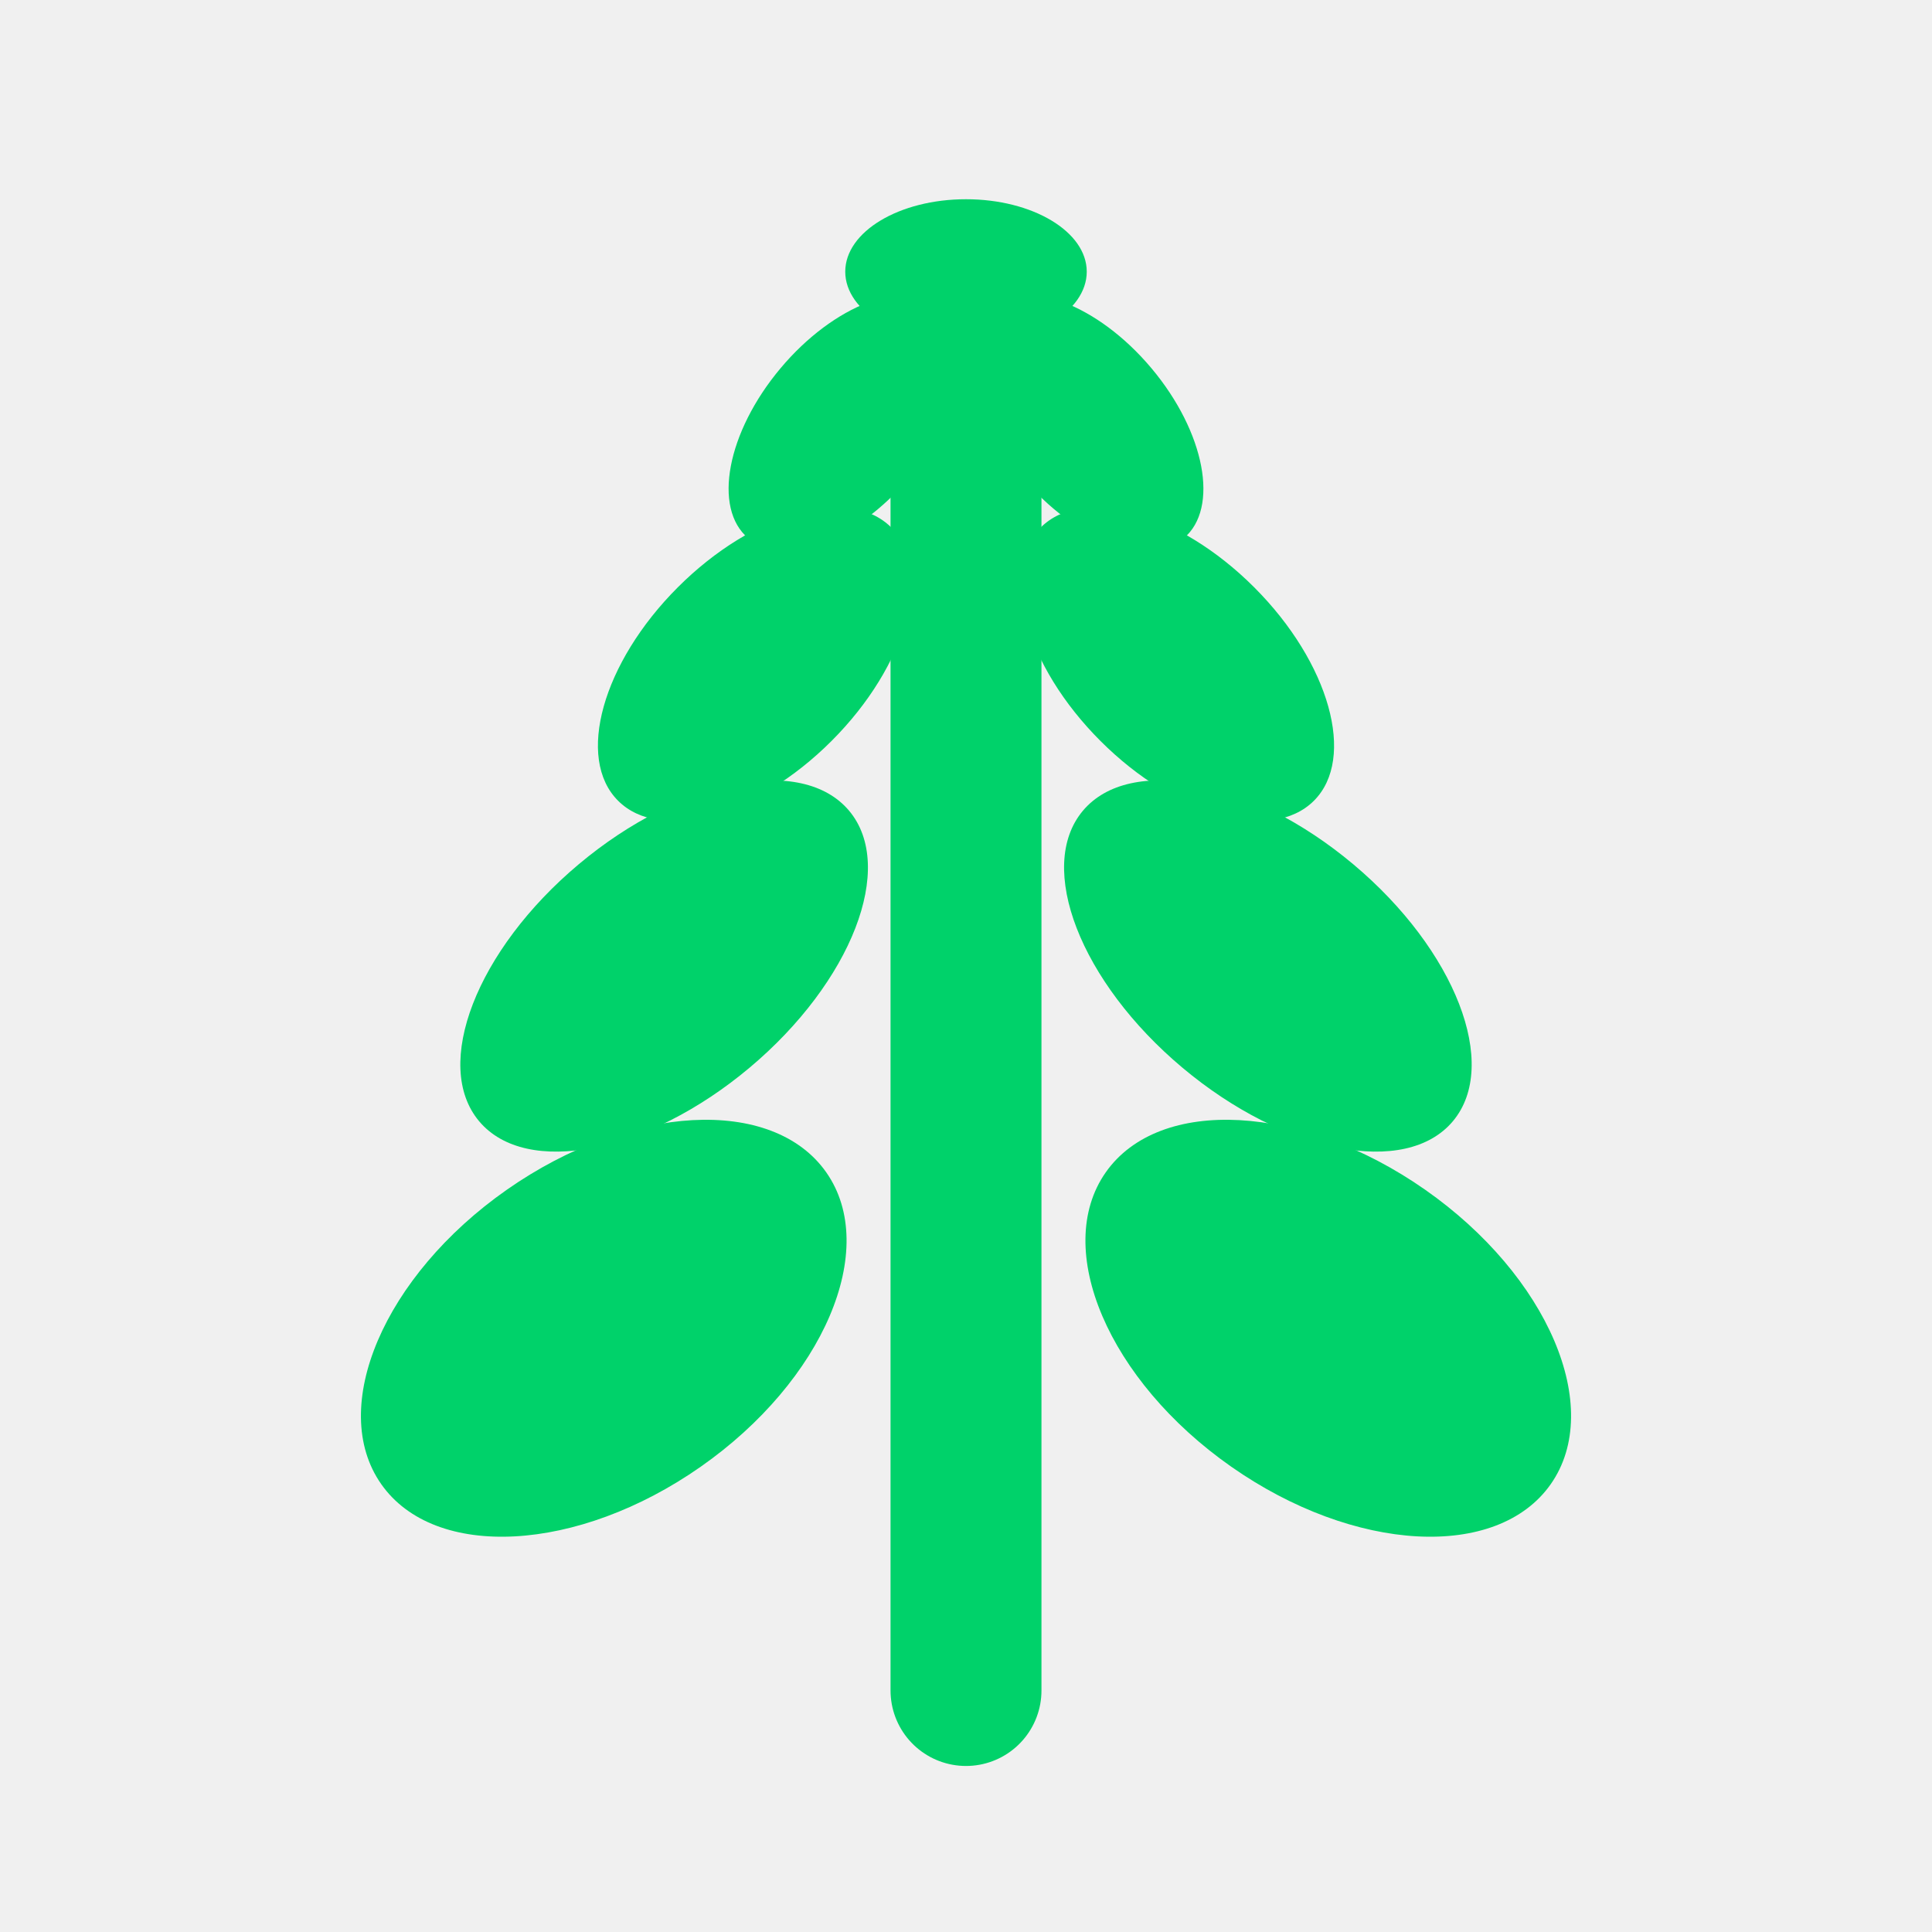
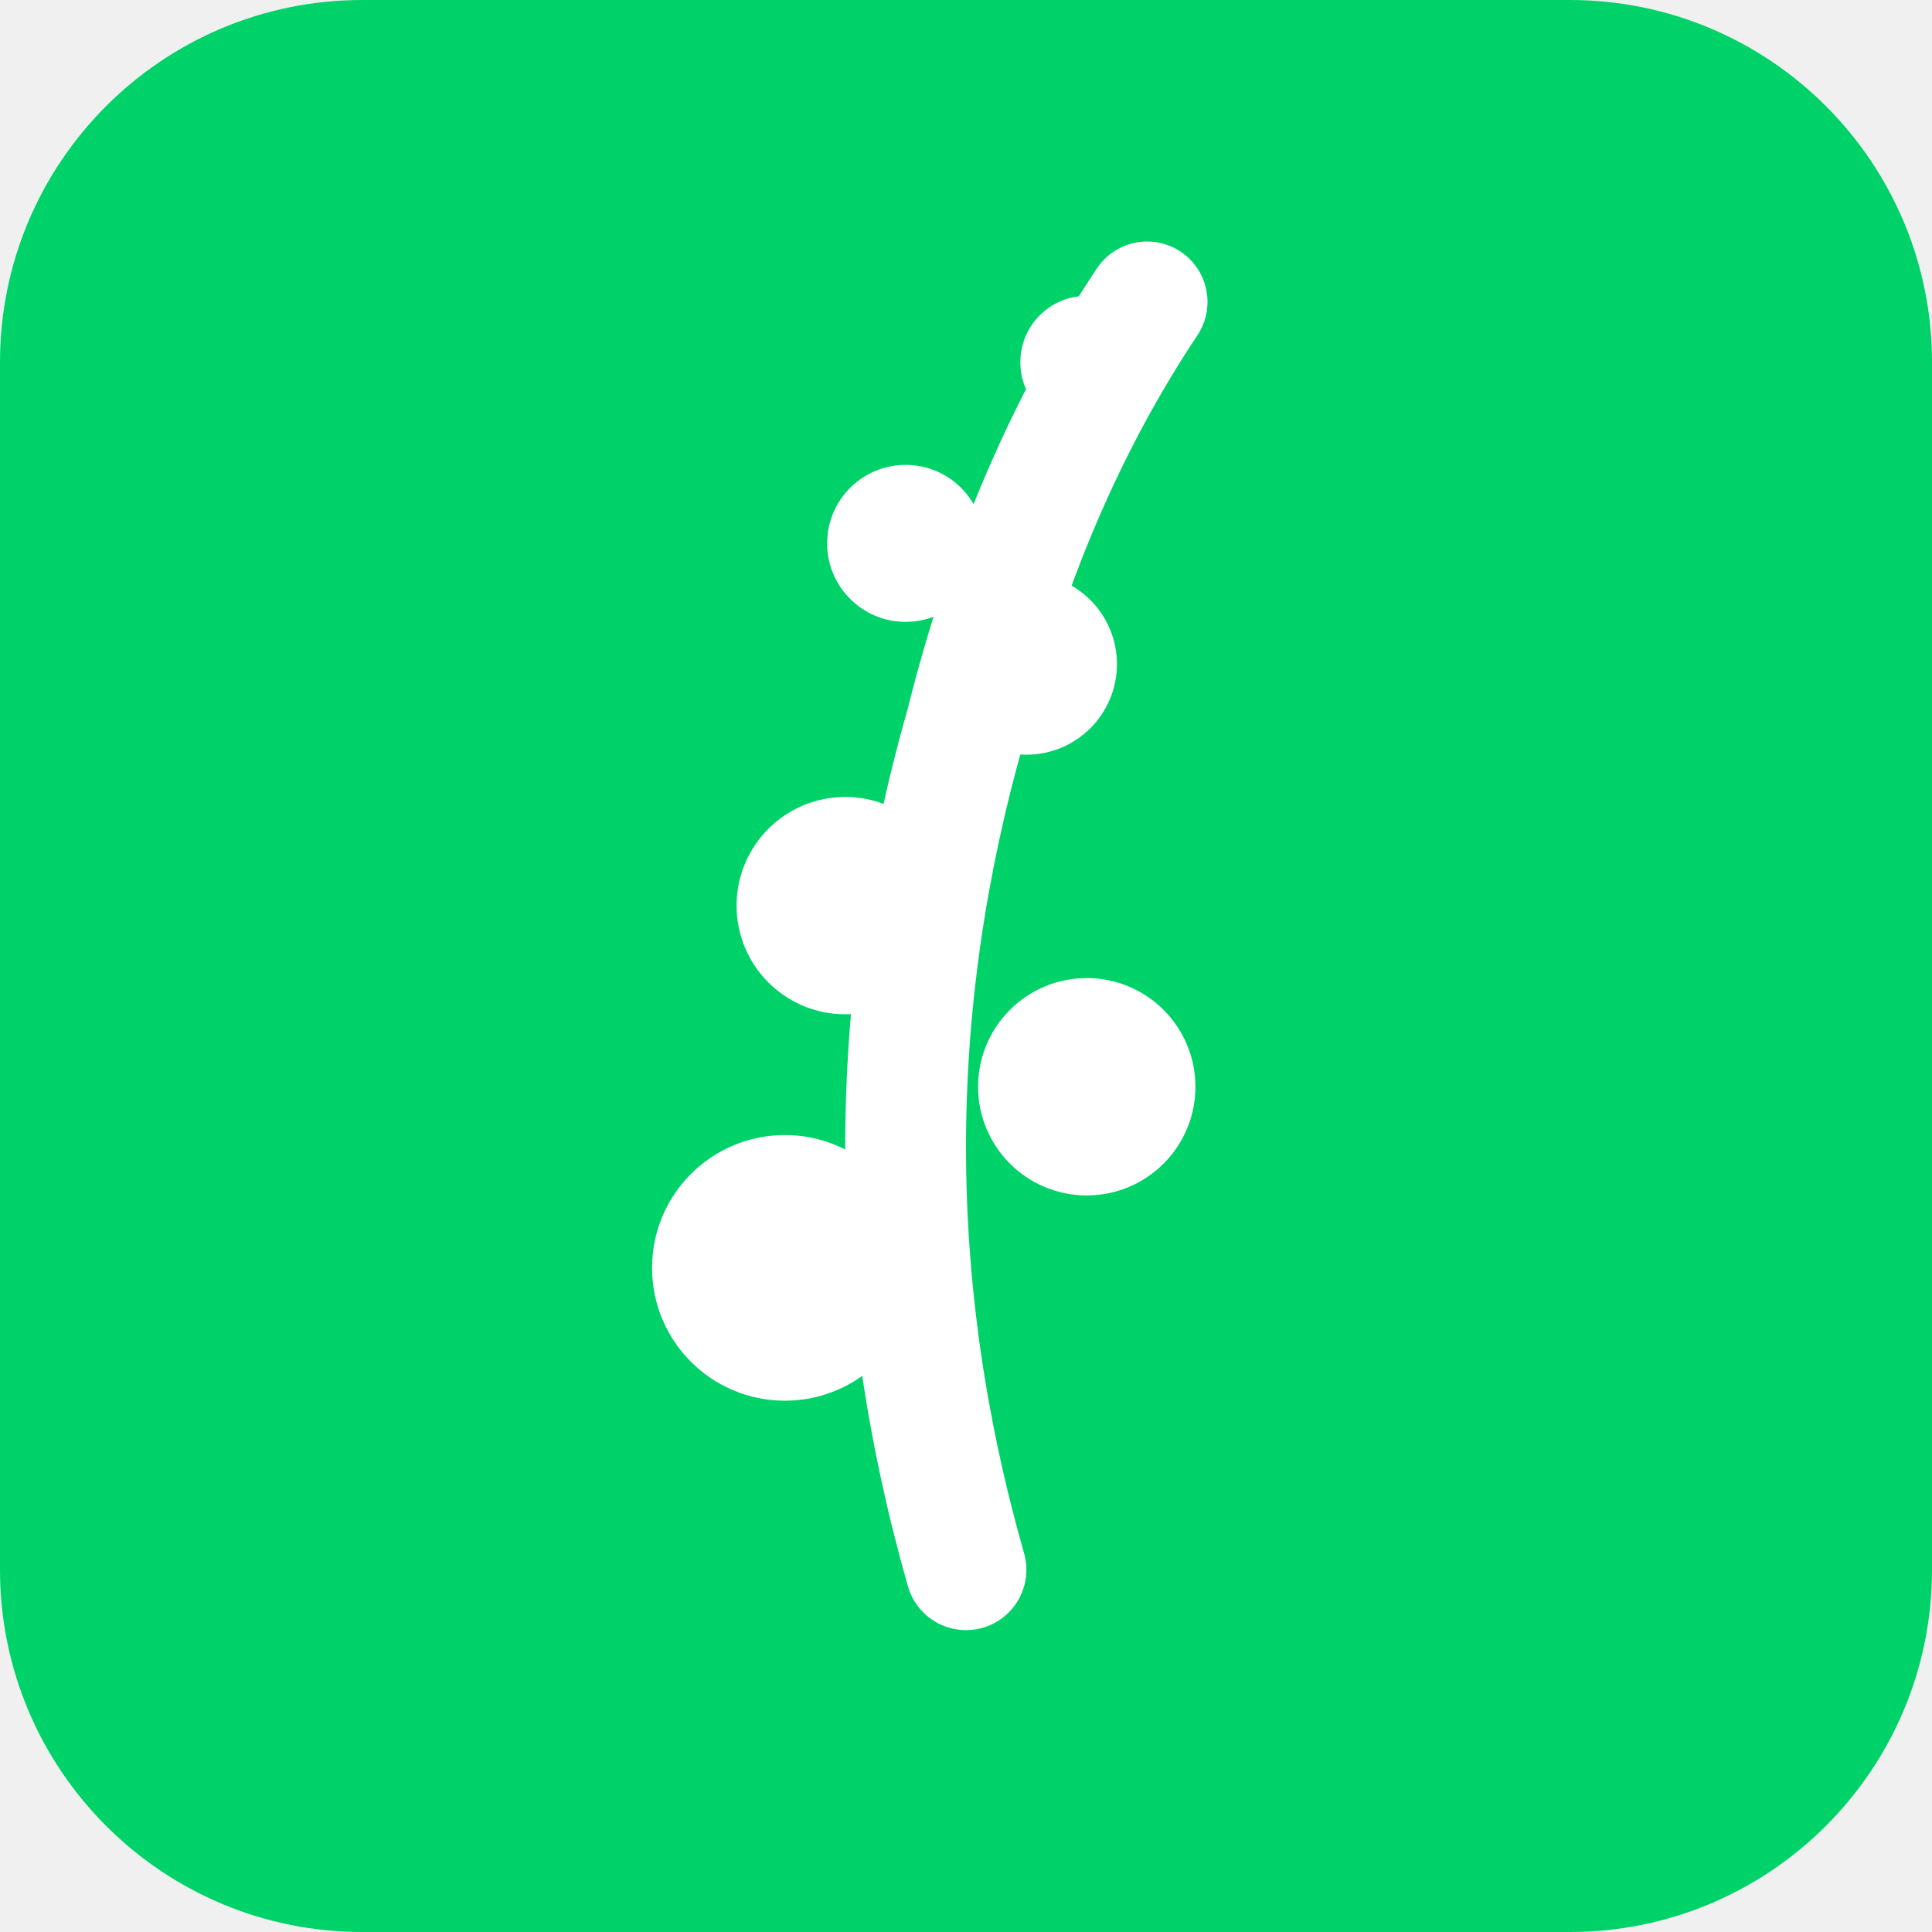
<svg xmlns="http://www.w3.org/2000/svg" width="32" height="32" viewBox="0 0 32 32" fill="none">
-   <path d="M16 28C16 28 16 8 16 6" stroke="#00D26A" stroke-width="2.5" stroke-linecap="round" />
-   <ellipse cx="10" cy="22" rx="4.5" ry="2.8" fill="#00D26A" transform="rotate(-35 10 22)" />
-   <ellipse cx="22" cy="22" rx="4.5" ry="2.8" fill="#00D26A" transform="rotate(35 22 22)" />
-   <ellipse cx="11" cy="16" rx="4" ry="2.2" fill="#00D26A" transform="rotate(-40 11 16)" />
-   <ellipse cx="21" cy="16" rx="4" ry="2.2" fill="#00D26A" transform="rotate(40 21 16)" />
-   <ellipse cx="12.5" cy="11" rx="3.2" ry="1.8" fill="#00D26A" transform="rotate(-45 12.5 11)" />
-   <ellipse cx="19.5" cy="11" rx="3.2" ry="1.8" fill="#00D26A" transform="rotate(45 19.5 11)" />
-   <ellipse cx="14" cy="7" rx="2.5" ry="1.4" fill="#00D26A" transform="rotate(-50 14 7)" />
-   <ellipse cx="18" cy="7" rx="2.5" ry="1.4" fill="#00D26A" transform="rotate(50 18 7)" />
-   <ellipse cx="16" cy="4.5" rx="2" ry="1.2" fill="#00D26A" />
+   <rect width="32" height="32" rx="6" fill="#00D26A" />
+   <path d="M16 26 Q14 19 16 12 Q17 8 19 5" stroke="white" stroke-width="2" stroke-linecap="round" fill="none" />
+   <circle cx="13" cy="21" r="2.2" fill="white" />
+   <circle cx="18" cy="18" r="1.8" fill="white" />
+   <circle cx="14" cy="15" r="1.8" fill="white" />
+   <circle cx="17" cy="11" r="1.5" fill="white" />
+   <circle cx="15" cy="9" r="1.3" fill="white" />
+   <circle cx="18" cy="6" r="1.1" fill="white" />
</svg>
